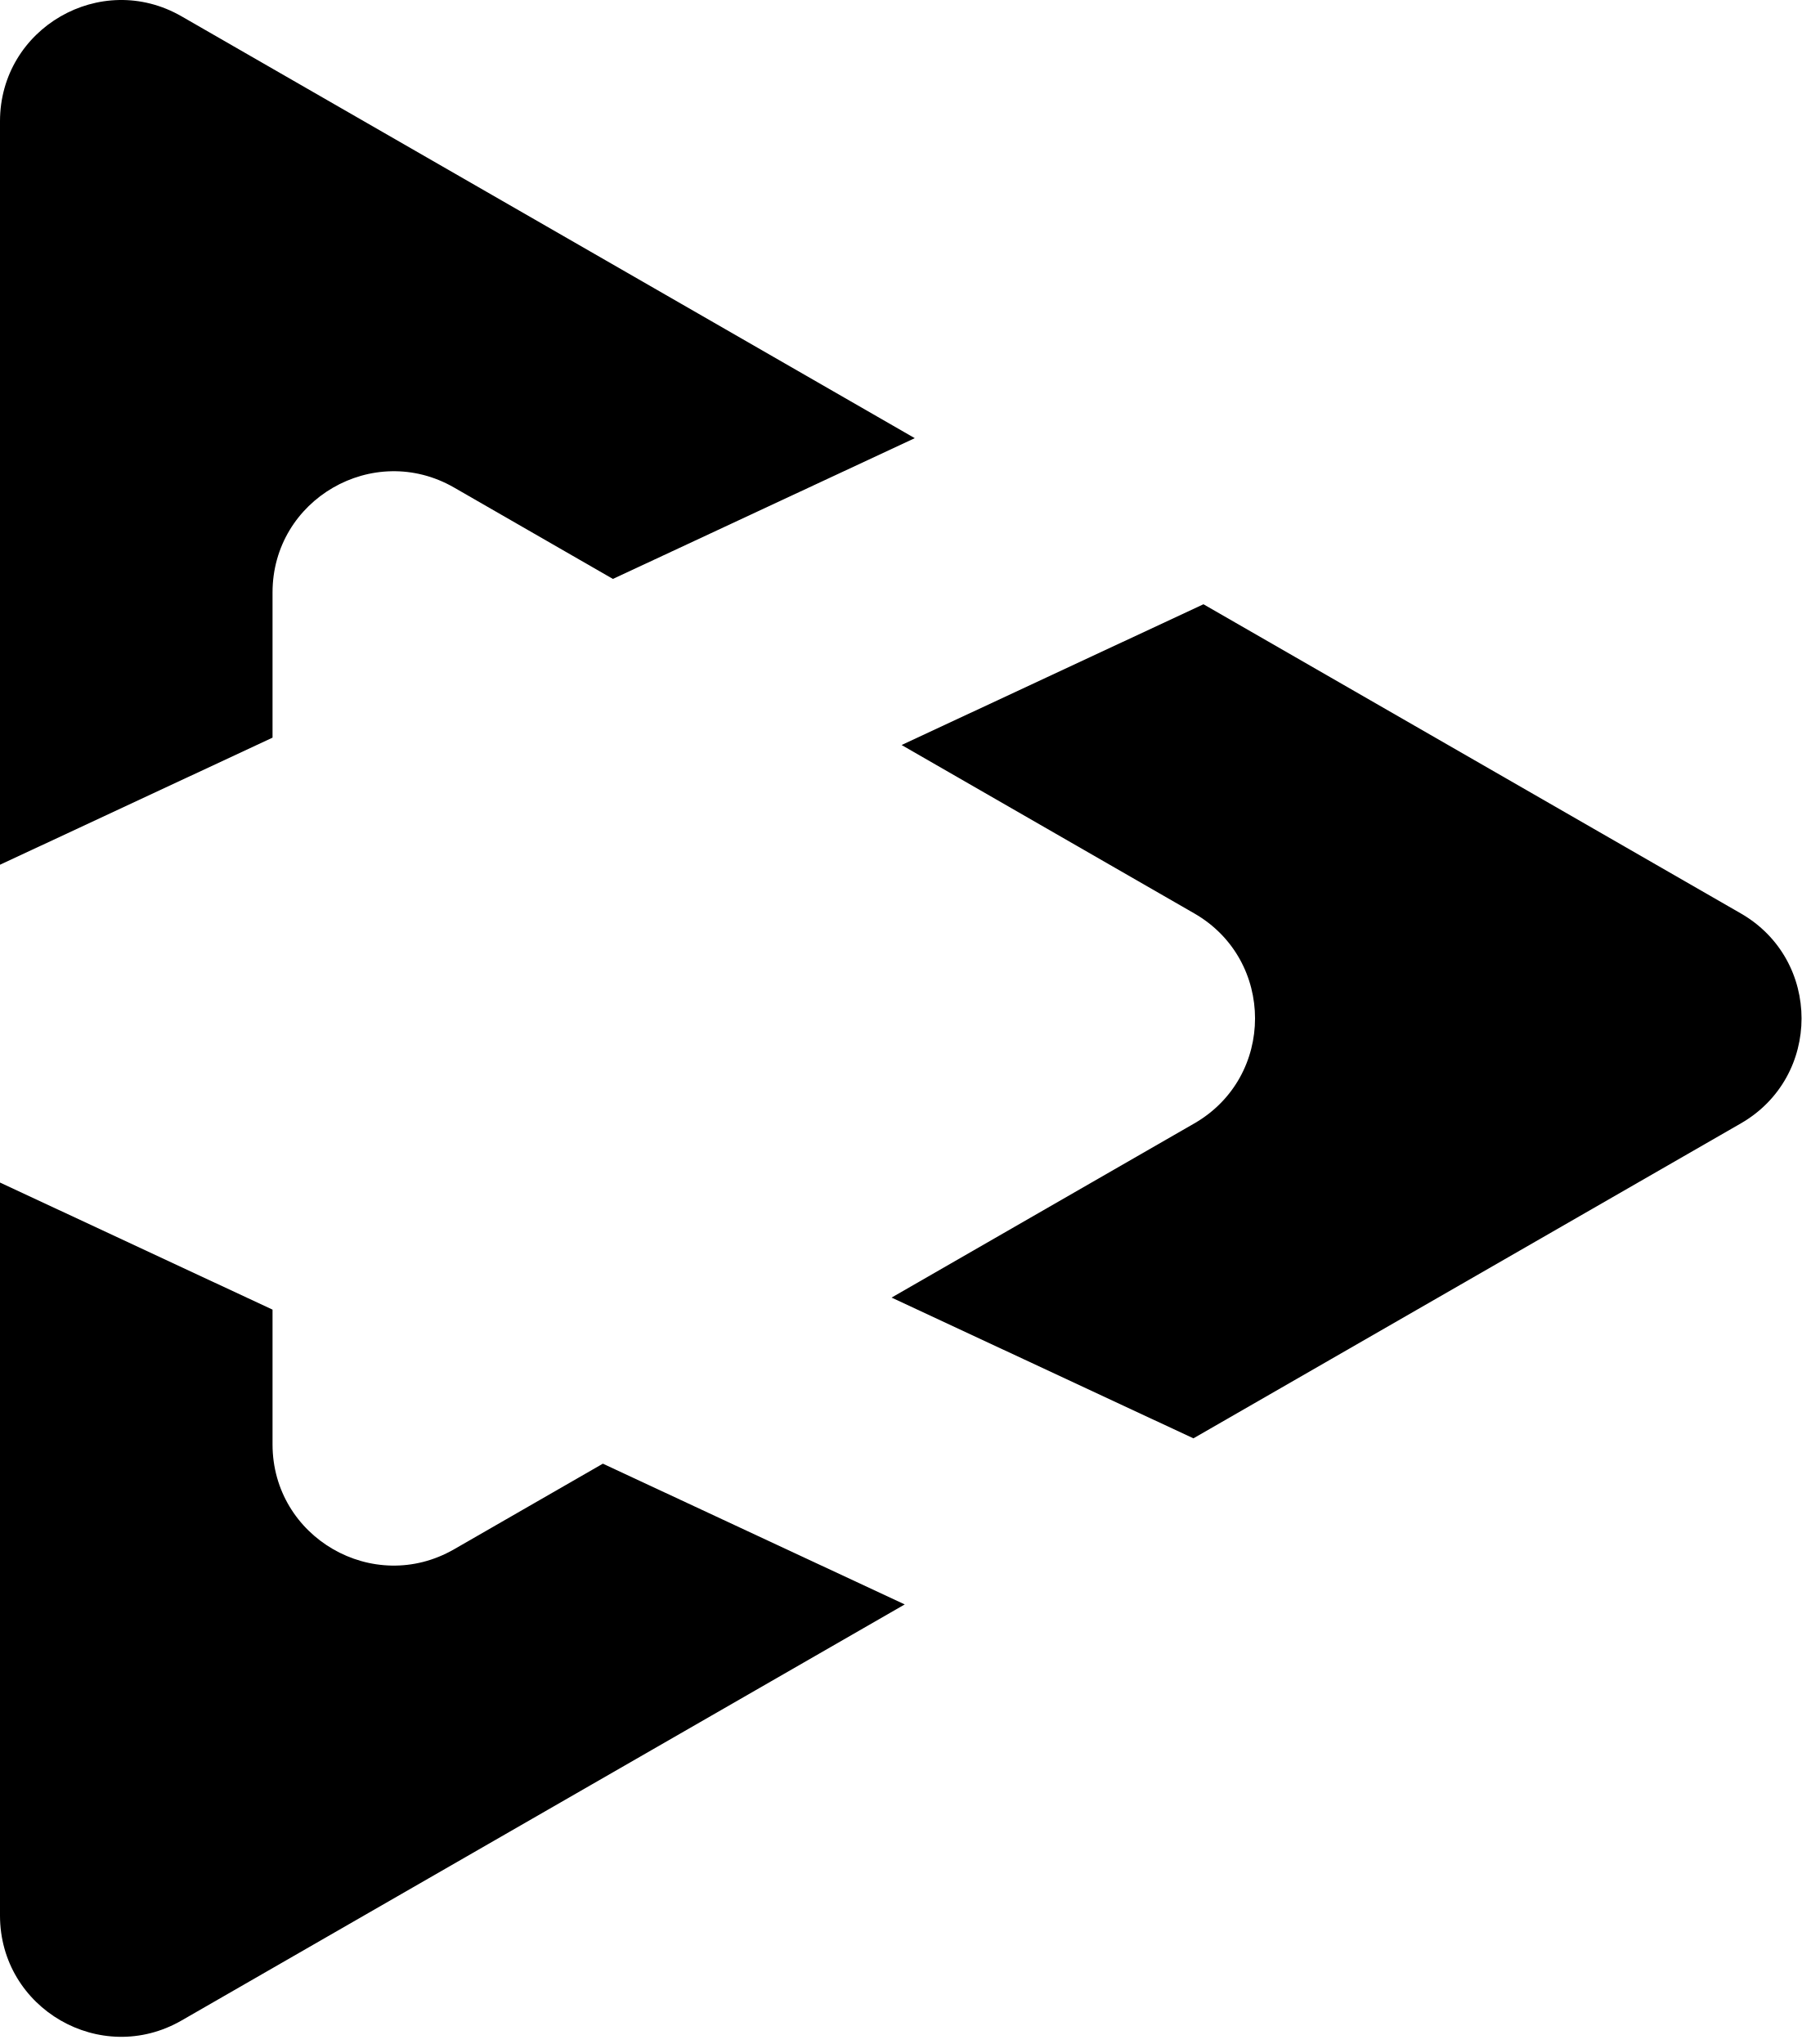
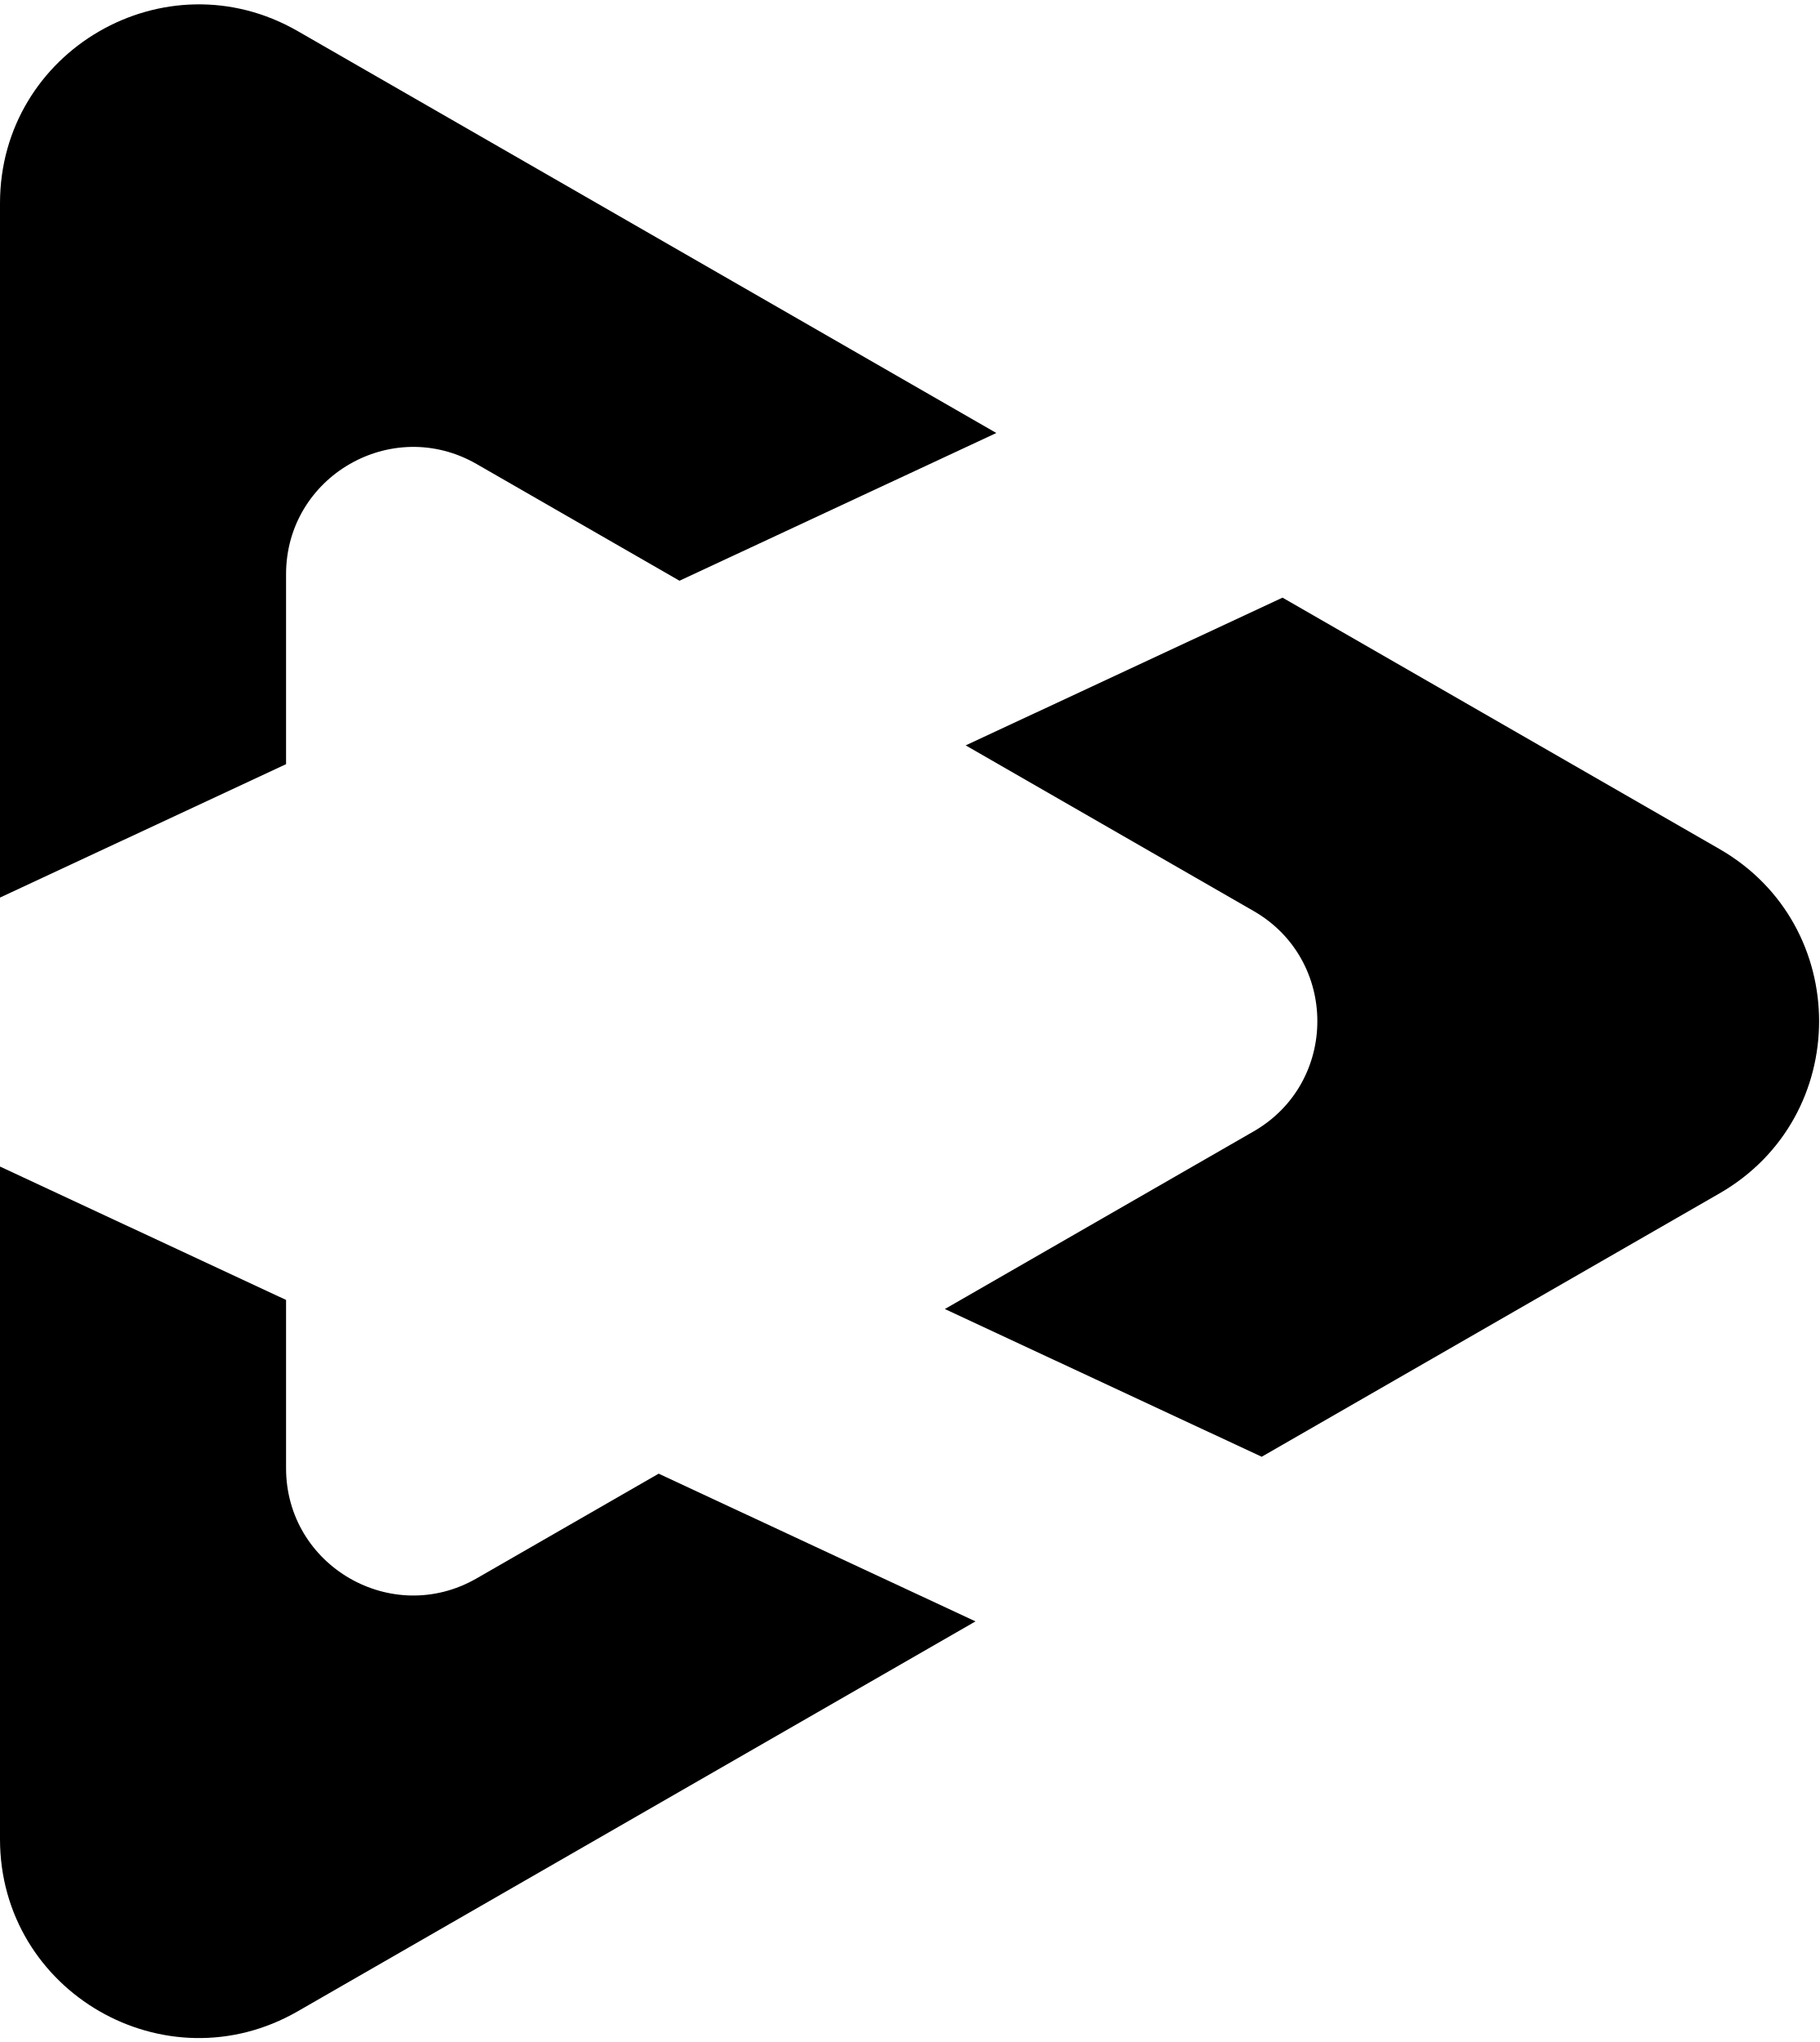
- <svg xmlns="http://www.w3.org/2000/svg" width="238" height="270" fill="none" viewBox="0 0 238 270">
-   <path fill="#000" fill-rule="evenodd" d="M157.761 148.395C168.456 142.242 168.456 126.811 157.761 120.658L119.096 98.412L158.969 79.819L175.714 89.453L229.951 120.658C240.646 126.811 240.646 142.242 229.951 148.395L175.732 179.588L175.714 179.599L157.643 189.996L117.77 171.403L157.761 148.395ZM36 172.994V190.783V190.79C36.005 203.089 49.308 210.784 59.971 204.656L59.979 204.652L79.637 193.342L119.509 211.935L77.932 235.856L77.904 235.872L23.979 266.897C13.312 273.034 0 265.334 0 253.028L2.73036e-06 190.783L4.24704e-06 156.207L36 172.994ZM120.835 57.88L80.962 76.473L59.979 64.4L59.966 64.393C49.302 58.27 36 65.968 36 78.269V97.439L6.08852e-06 114.226L7.66578e-06 78.269L1.03961e-05 16.024C1.09359e-05 3.718 13.312 -3.982 23.979 2.155L77.925 33.192L77.932 33.196L120.835 57.88Z" clip-rule="evenodd" />
+ <svg xmlns="http://www.w3.org/2000/svg" width="229" height="257" viewBox="0 0 229 257" fill="none">
+   <path fill-rule="evenodd" clip-rule="evenodd" d="M157.768 142.391C168.454 136.236 168.454 120.814 157.766 114.66L157.761 114.658L121.527 93.811L161.399 75.218L175.714 83.453L175.736 83.466L216.392 106.857C233.102 116.471 233.102 140.582 216.392 150.196L175.743 173.582L175.714 173.599L158.778 183.343L118.905 164.75L157.761 142.395L157.768 142.391ZM36 163.605V184.783V184.79C36.005 197.092 49.314 204.788 59.979 198.652L82.89 185.471L122.763 204.063L77.932 229.856L77.903 229.873L37.467 253.137C20.801 262.726 0 250.695 0 231.467L2.04777e-06 184.783L3.7131e-06 146.818L36 163.605ZM125.384 54.497L85.511 73.09L59.979 58.4L59.964 58.392C49.3 52.27 36 59.968 36 72.269V96.177L5.19808e-06 112.965L6.98319e-06 72.269L9.03096e-06 25.585C9.8744e-06 6.357 20.801 -5.673 37.467 3.916L77.917 27.187L77.932 27.196L125.384 54.497Z" fill="black" />
</svg>
